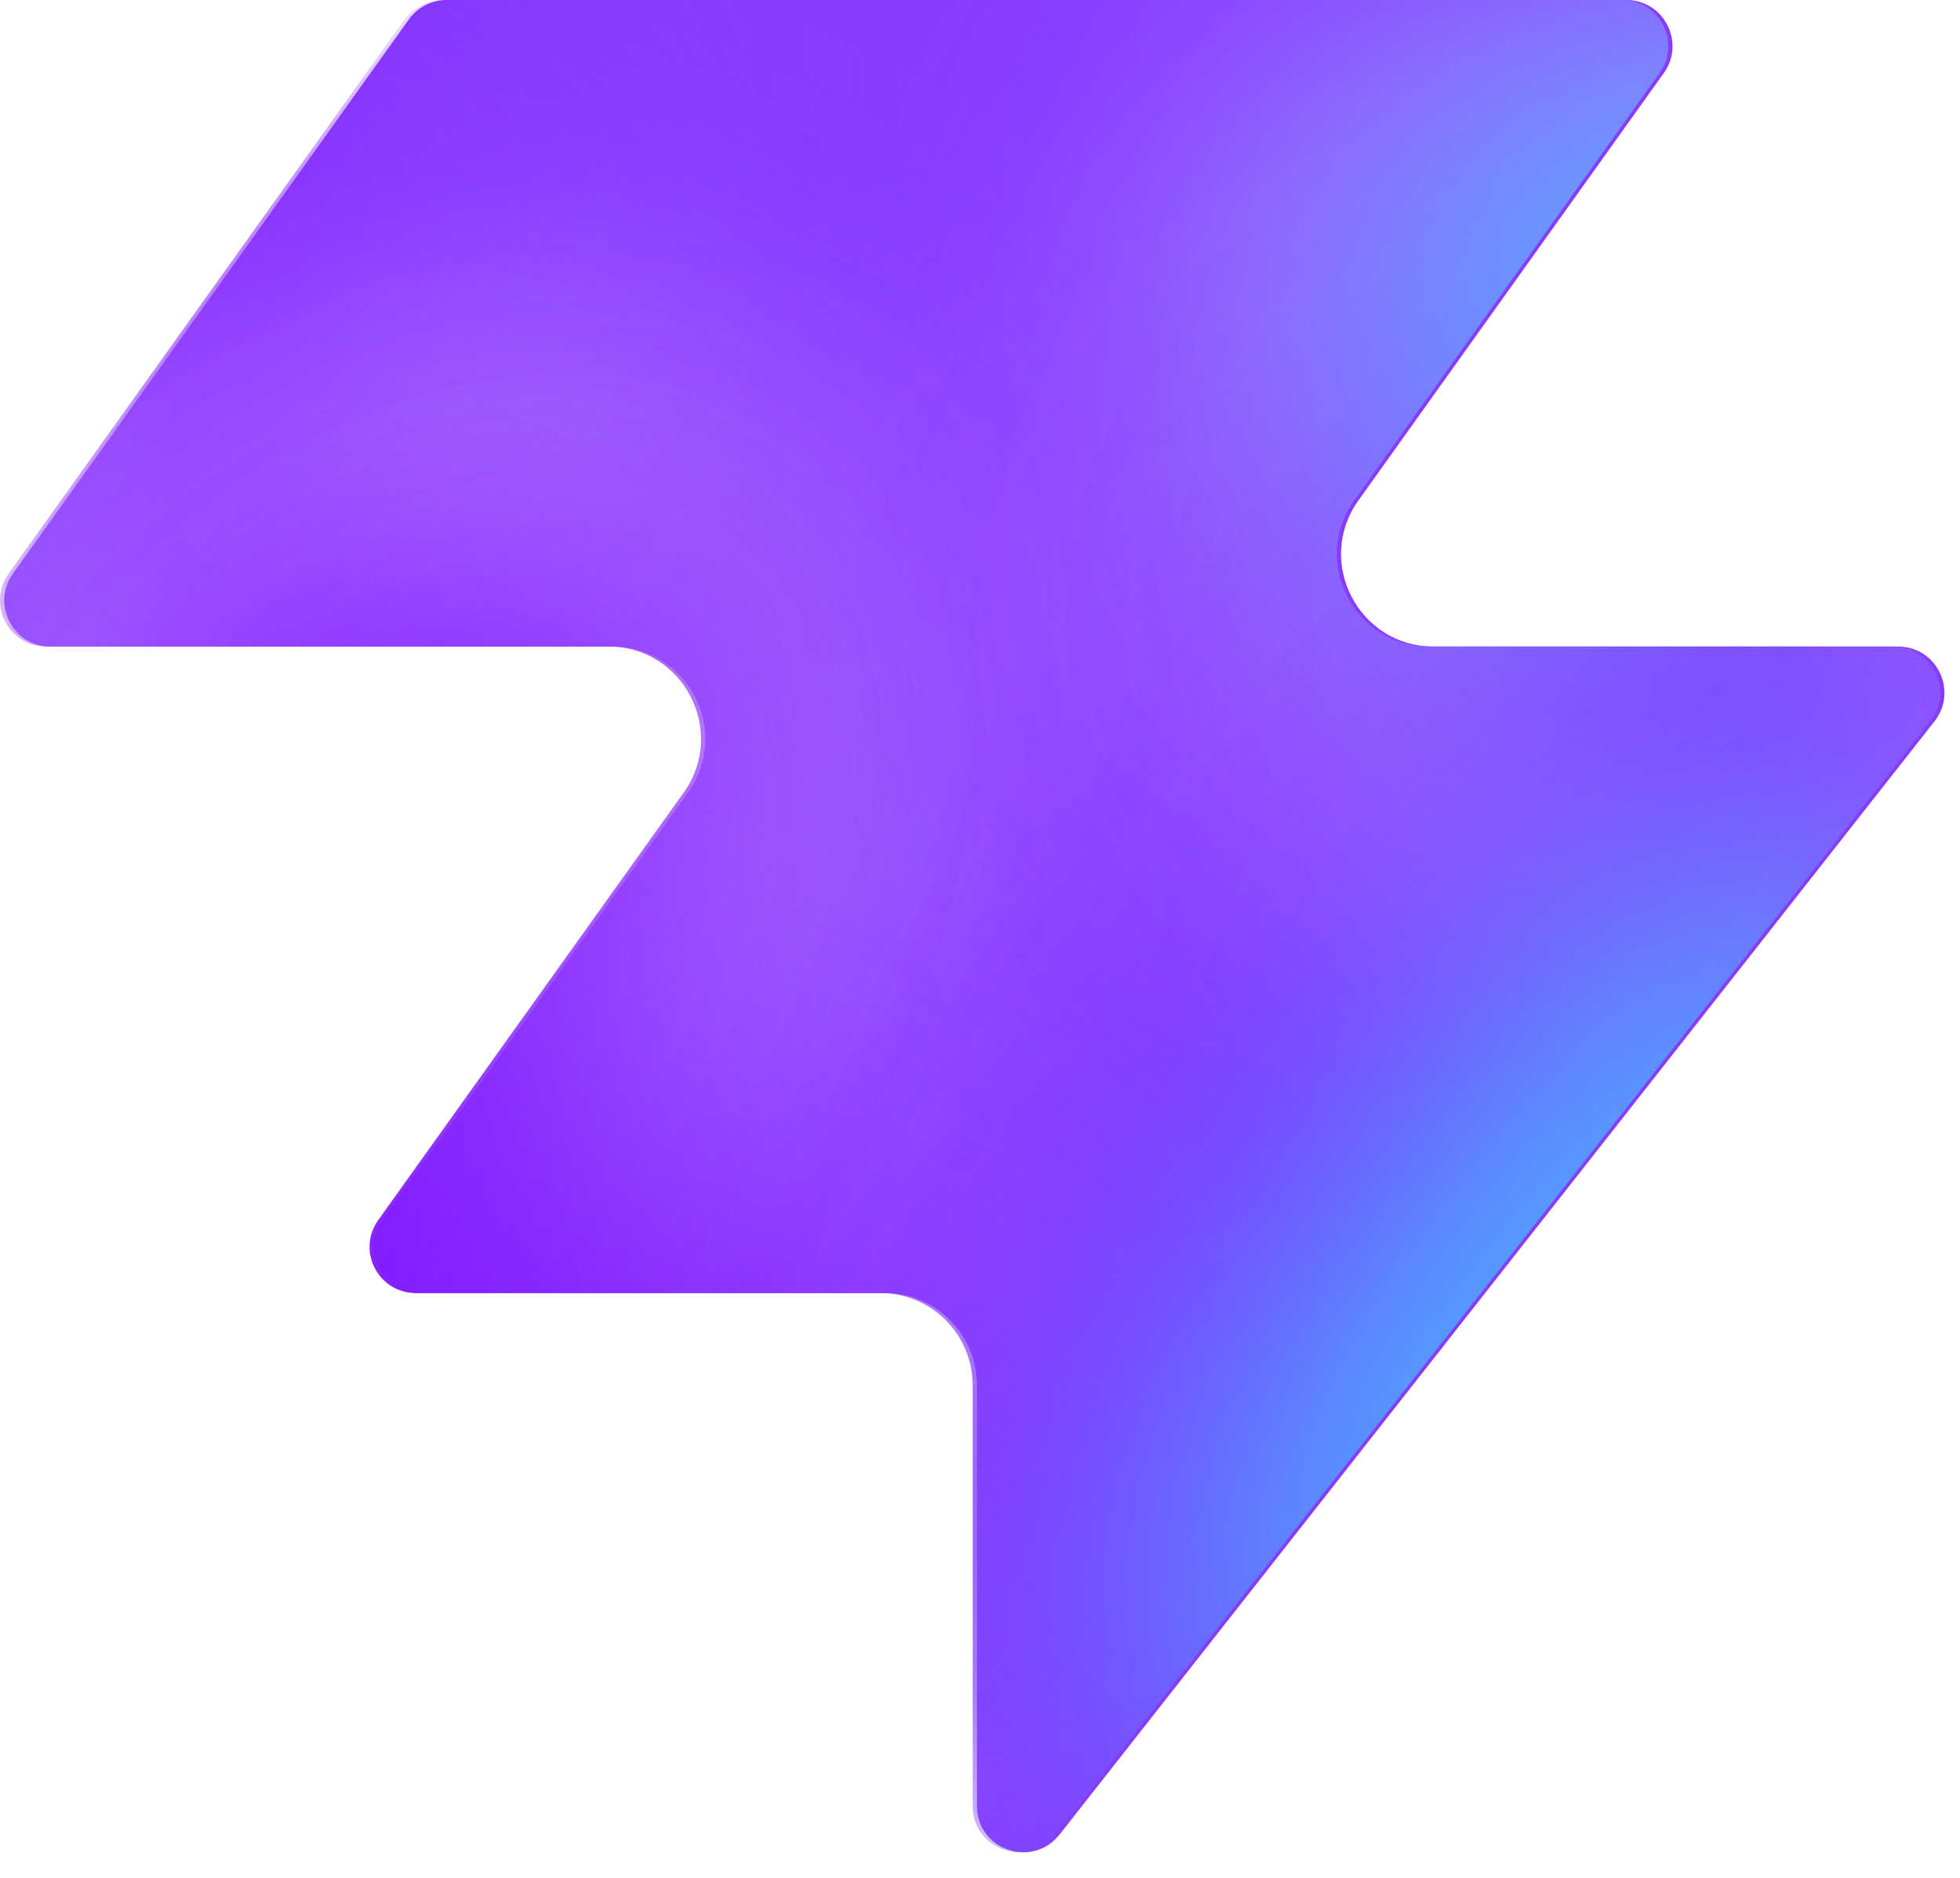
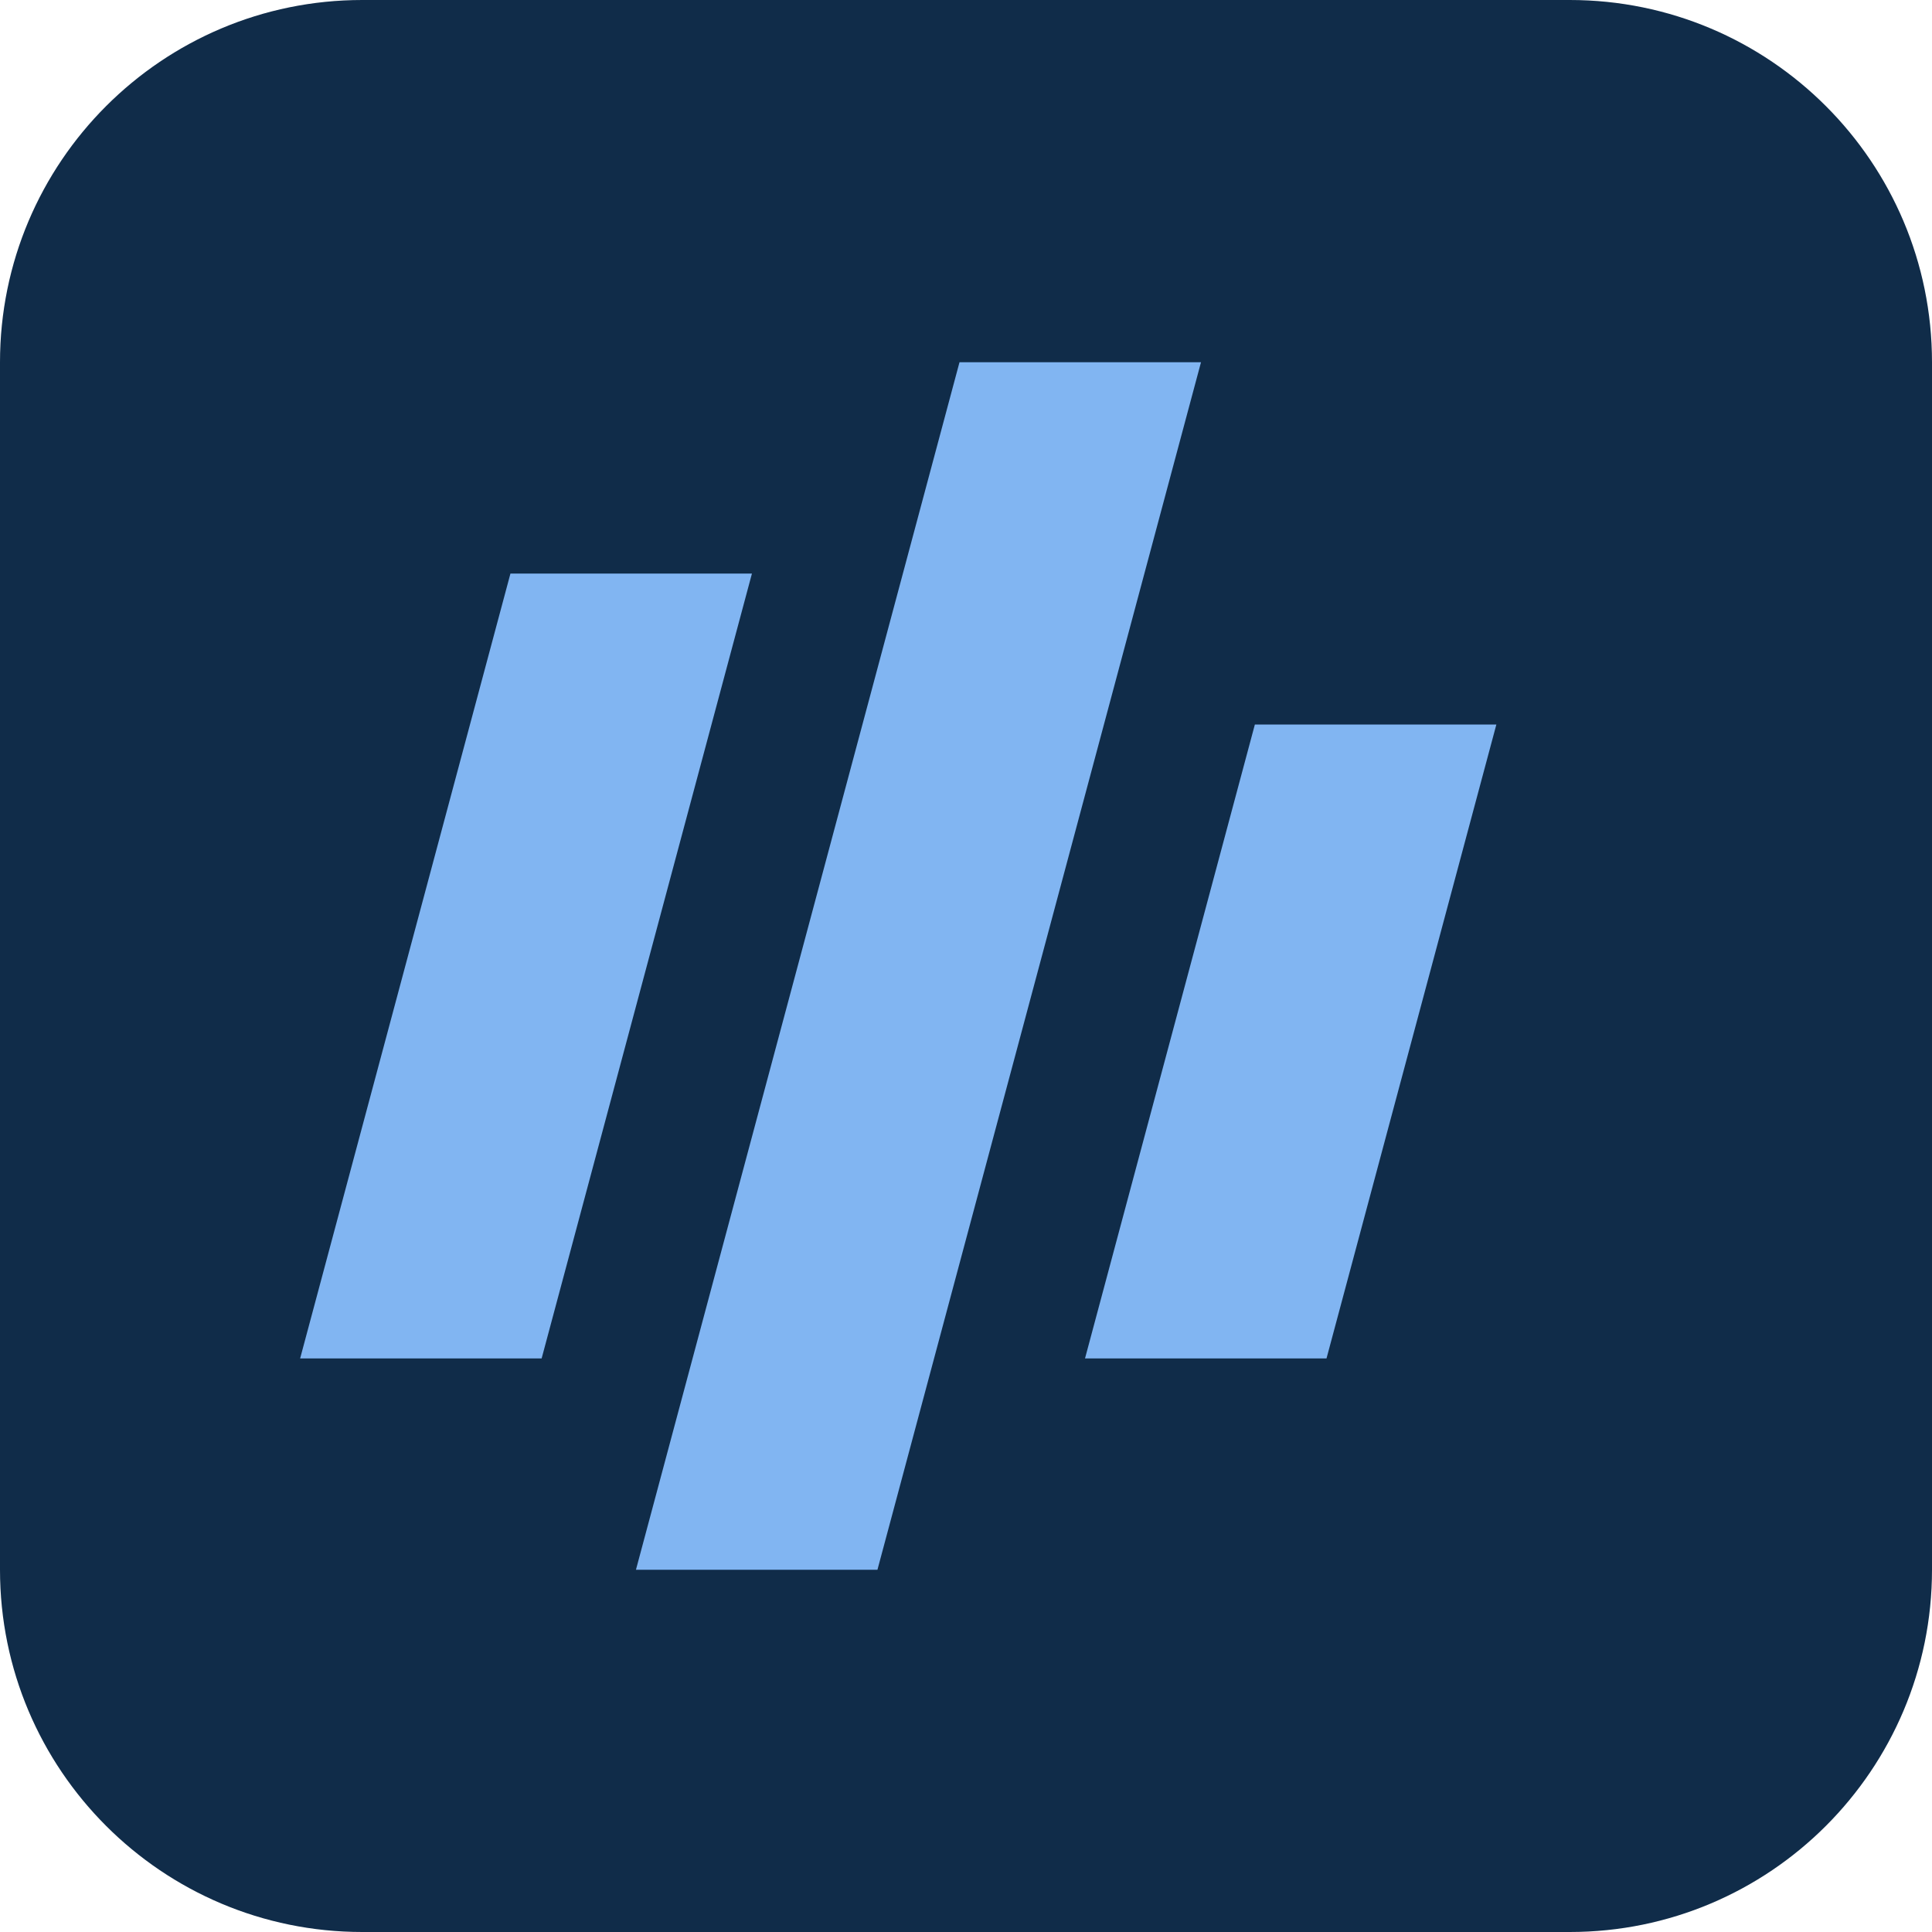
- <svg xmlns="http://www.w3.org/2000/svg" width="48" height="46" fill="none" viewBox="0 0 48 46">
-   <path fill="#863bff" d="M25.946 44.938c-.664.845-2.021.375-2.021-.698V33.937a2.26 2.26 0 0 0-2.262-2.262H10.287c-.92 0-1.456-1.04-.92-1.788l7.48-10.471c1.07-1.497 0-3.578-1.842-3.578H1.237c-.92 0-1.456-1.04-.92-1.788L10.013.474c.214-.297.556-.474.92-.474h28.894c.92 0 1.456 1.04.92 1.788l-7.48 10.471c-1.07 1.498 0 3.579 1.842 3.579h11.377c.943 0 1.473 1.088.89 1.83L25.947 44.94z" style="fill:#863bff;fill:color(display-p3 .525 .23 1);fill-opacity:1" />
-   <mask id="a" width="48" height="46" x="0" y="0" maskUnits="userSpaceOnUse" style="mask-type:alpha">
-     <path fill="#000" d="M25.842 44.938c-.664.844-2.021.375-2.021-.698V33.937a2.26 2.26 0 0 0-2.262-2.262H10.183c-.92 0-1.456-1.04-.92-1.788l7.48-10.471c1.07-1.498 0-3.579-1.842-3.579H1.133c-.92 0-1.456-1.04-.92-1.787L9.91.473c.214-.297.556-.474.92-.474h28.894c.92 0 1.456 1.04.92 1.788l-7.48 10.471c-1.07 1.498 0 3.578 1.842 3.578h11.377c.943 0 1.473 1.088.89 1.832L25.843 44.94z" style="fill:#000;fill-opacity:1" />
-   </mask>
-   <g mask="url(#a)">
-     <g filter="url(#b)">
-       <ellipse cx="5.508" cy="14.704" fill="#ede6ff" rx="5.508" ry="14.704" style="fill:#ede6ff;fill:color(display-p3 .927 .903 1);fill-opacity:1" transform="matrix(.00324 1 1 -.00324 -4.47 31.516)" />
-     </g>
-     <g filter="url(#c)">
-       <ellipse cx="10.399" cy="29.851" fill="#ede6ff" rx="10.399" ry="29.851" style="fill:#ede6ff;fill:color(display-p3 .927 .903 1);fill-opacity:1" transform="matrix(.00324 1 1 -.00324 -39.328 7.883)" />
-     </g>
-     <g filter="url(#d)">
-       <ellipse cx="5.508" cy="30.487" fill="#7e14ff" rx="5.508" ry="30.487" style="fill:#7e14ff;fill:color(display-p3 .492 .077 1);fill-opacity:1" transform="rotate(89.814 -25.913 -14.639)scale(1 -1)" />
-     </g>
-     <g filter="url(#e)">
-       <ellipse cx="5.508" cy="30.599" fill="#7e14ff" rx="5.508" ry="30.599" style="fill:#7e14ff;fill:color(display-p3 .492 .077 1);fill-opacity:1" transform="rotate(89.814 -32.644 -3.334)scale(1 -1)" />
-     </g>
-     <g filter="url(#f)">
-       <ellipse cx="5.508" cy="30.599" fill="#7e14ff" rx="5.508" ry="30.599" style="fill:#7e14ff;fill:color(display-p3 .492 .077 1);fill-opacity:1" transform="matrix(.00324 1 1 -.00324 -34.34 30.47)" />
-     </g>
-     <g filter="url(#g)">
-       <ellipse cx="14.072" cy="22.078" fill="#ede6ff" rx="14.072" ry="22.078" style="fill:#ede6ff;fill:color(display-p3 .927 .903 1);fill-opacity:1" transform="rotate(93.35 24.506 48.493)scale(-1 1)" />
-     </g>
-     <g filter="url(#h)">
-       <ellipse cx="3.47" cy="21.501" fill="#7e14ff" rx="3.47" ry="21.501" style="fill:#7e14ff;fill:color(display-p3 .492 .077 1);fill-opacity:1" transform="rotate(89.009 28.708 47.59)scale(-1 1)" />
-     </g>
-     <g filter="url(#i)">
-       <ellipse cx="3.47" cy="21.501" fill="#7e14ff" rx="3.47" ry="21.501" style="fill:#7e14ff;fill:color(display-p3 .492 .077 1);fill-opacity:1" transform="rotate(89.009 28.708 47.59)scale(-1 1)" />
-     </g>
-     <g filter="url(#j)">
-       <ellipse cx=".387" cy="8.972" fill="#7e14ff" rx="4.407" ry="29.108" style="fill:#7e14ff;fill:color(display-p3 .492 .077 1);fill-opacity:1" transform="rotate(39.51 .387 8.972)" />
-     </g>
-     <g filter="url(#k)">
-       <ellipse cx="47.523" cy="-6.092" fill="#7e14ff" rx="4.407" ry="29.108" style="fill:#7e14ff;fill:color(display-p3 .492 .077 1);fill-opacity:1" transform="rotate(37.892 47.523 -6.092)" />
-     </g>
-     <g filter="url(#l)">
-       <ellipse cx="41.412" cy="6.333" fill="#47bfff" rx="5.971" ry="9.665" style="fill:#47bfff;fill:color(display-p3 .28 .748 1);fill-opacity:1" transform="rotate(37.892 41.412 6.333)" />
-     </g>
-     <g filter="url(#m)">
-       <ellipse cx="-1.879" cy="38.332" fill="#7e14ff" rx="4.407" ry="29.108" style="fill:#7e14ff;fill:color(display-p3 .492 .077 1);fill-opacity:1" transform="rotate(37.892 -1.88 38.332)" />
-     </g>
-     <g filter="url(#n)">
-       <ellipse cx="-1.879" cy="38.332" fill="#7e14ff" rx="4.407" ry="29.108" style="fill:#7e14ff;fill:color(display-p3 .492 .077 1);fill-opacity:1" transform="rotate(37.892 -1.88 38.332)" />
-     </g>
-     <g filter="url(#o)">
-       <ellipse cx="35.651" cy="29.907" fill="#7e14ff" rx="4.407" ry="29.108" style="fill:#7e14ff;fill:color(display-p3 .492 .077 1);fill-opacity:1" transform="rotate(37.892 35.651 29.907)" />
-     </g>
-     <g filter="url(#p)">
-       <ellipse cx="38.418" cy="32.4" fill="#47bfff" rx="5.971" ry="15.297" style="fill:#47bfff;fill:color(display-p3 .28 .748 1);fill-opacity:1" transform="rotate(37.892 38.418 32.4)" />
-     </g>
+ <svg xmlns="http://www.w3.org/2000/svg" viewBox="0 0 64 64">
+   <rect width="64" height="64" rx="12" fill="#102c49" />
+   <g fill="#81b5f2" transform="skewX(-15)">
+     <path d="M22 19h8v26h-8zM35 12h8v40h-8zM48 24h8v21h-8z" />
  </g>
-   <defs>
-     <filter id="b" width="60.045" height="41.654" x="-19.77" y="16.149" color-interpolation-filters="sRGB" filterUnits="userSpaceOnUse">
-       <feFlood flood-opacity="0" result="BackgroundImageFix" />
-       <feBlend in="SourceGraphic" in2="BackgroundImageFix" result="shape" />
-       <feGaussianBlur result="effect1_foregroundBlur_2002_17158" stdDeviation="7.659" />
-     </filter>
-     <filter id="c" width="90.34" height="51.437" x="-54.613" y="-7.533" color-interpolation-filters="sRGB" filterUnits="userSpaceOnUse">
-       <feFlood flood-opacity="0" result="BackgroundImageFix" />
-       <feBlend in="SourceGraphic" in2="BackgroundImageFix" result="shape" />
-       <feGaussianBlur result="effect1_foregroundBlur_2002_17158" stdDeviation="7.659" />
-     </filter>
-     <filter id="d" width="79.355" height="29.4" x="-49.64" y="2.03" color-interpolation-filters="sRGB" filterUnits="userSpaceOnUse">
-       <feFlood flood-opacity="0" result="BackgroundImageFix" />
-       <feBlend in="SourceGraphic" in2="BackgroundImageFix" result="shape" />
-       <feGaussianBlur result="effect1_foregroundBlur_2002_17158" stdDeviation="4.596" />
-     </filter>
-     <filter id="e" width="79.579" height="29.4" x="-45.045" y="20.029" color-interpolation-filters="sRGB" filterUnits="userSpaceOnUse">
-       <feFlood flood-opacity="0" result="BackgroundImageFix" />
-       <feBlend in="SourceGraphic" in2="BackgroundImageFix" result="shape" />
-       <feGaussianBlur result="effect1_foregroundBlur_2002_17158" stdDeviation="4.596" />
-     </filter>
-     <filter id="f" width="79.579" height="29.4" x="-43.513" y="21.178" color-interpolation-filters="sRGB" filterUnits="userSpaceOnUse">
-       <feFlood flood-opacity="0" result="BackgroundImageFix" />
-       <feBlend in="SourceGraphic" in2="BackgroundImageFix" result="shape" />
-       <feGaussianBlur result="effect1_foregroundBlur_2002_17158" stdDeviation="4.596" />
-     </filter>
-     <filter id="g" width="74.749" height="58.852" x="15.756" y="-17.901" color-interpolation-filters="sRGB" filterUnits="userSpaceOnUse">
-       <feFlood flood-opacity="0" result="BackgroundImageFix" />
-       <feBlend in="SourceGraphic" in2="BackgroundImageFix" result="shape" />
-       <feGaussianBlur result="effect1_foregroundBlur_2002_17158" stdDeviation="7.659" />
-     </filter>
-     <filter id="h" width="61.377" height="25.362" x="23.548" y="2.284" color-interpolation-filters="sRGB" filterUnits="userSpaceOnUse">
-       <feFlood flood-opacity="0" result="BackgroundImageFix" />
-       <feBlend in="SourceGraphic" in2="BackgroundImageFix" result="shape" />
-       <feGaussianBlur result="effect1_foregroundBlur_2002_17158" stdDeviation="4.596" />
-     </filter>
-     <filter id="i" width="61.377" height="25.362" x="23.548" y="2.284" color-interpolation-filters="sRGB" filterUnits="userSpaceOnUse">
-       <feFlood flood-opacity="0" result="BackgroundImageFix" />
-       <feBlend in="SourceGraphic" in2="BackgroundImageFix" result="shape" />
-       <feGaussianBlur result="effect1_foregroundBlur_2002_17158" stdDeviation="4.596" />
-     </filter>
-     <filter id="j" width="56.045" height="63.649" x="-27.636" y="-22.853" color-interpolation-filters="sRGB" filterUnits="userSpaceOnUse">
-       <feFlood flood-opacity="0" result="BackgroundImageFix" />
-       <feBlend in="SourceGraphic" in2="BackgroundImageFix" result="shape" />
-       <feGaussianBlur result="effect1_foregroundBlur_2002_17158" stdDeviation="4.596" />
-     </filter>
-     <filter id="k" width="54.814" height="64.646" x="20.116" y="-38.415" color-interpolation-filters="sRGB" filterUnits="userSpaceOnUse">
-       <feFlood flood-opacity="0" result="BackgroundImageFix" />
-       <feBlend in="SourceGraphic" in2="BackgroundImageFix" result="shape" />
-       <feGaussianBlur result="effect1_foregroundBlur_2002_17158" stdDeviation="4.596" />
-     </filter>
-     <filter id="l" width="33.541" height="35.313" x="24.641" y="-11.323" color-interpolation-filters="sRGB" filterUnits="userSpaceOnUse">
-       <feFlood flood-opacity="0" result="BackgroundImageFix" />
-       <feBlend in="SourceGraphic" in2="BackgroundImageFix" result="shape" />
-       <feGaussianBlur result="effect1_foregroundBlur_2002_17158" stdDeviation="4.596" />
-     </filter>
-     <filter id="m" width="54.814" height="64.646" x="-29.286" y="6.009" color-interpolation-filters="sRGB" filterUnits="userSpaceOnUse">
-       <feFlood flood-opacity="0" result="BackgroundImageFix" />
-       <feBlend in="SourceGraphic" in2="BackgroundImageFix" result="shape" />
-       <feGaussianBlur result="effect1_foregroundBlur_2002_17158" stdDeviation="4.596" />
-     </filter>
-     <filter id="n" width="54.814" height="64.646" x="-29.286" y="6.009" color-interpolation-filters="sRGB" filterUnits="userSpaceOnUse">
-       <feFlood flood-opacity="0" result="BackgroundImageFix" />
-       <feBlend in="SourceGraphic" in2="BackgroundImageFix" result="shape" />
-       <feGaussianBlur result="effect1_foregroundBlur_2002_17158" stdDeviation="4.596" />
-     </filter>
-     <filter id="o" width="54.814" height="64.646" x="8.244" y="-2.416" color-interpolation-filters="sRGB" filterUnits="userSpaceOnUse">
-       <feFlood flood-opacity="0" result="BackgroundImageFix" />
-       <feBlend in="SourceGraphic" in2="BackgroundImageFix" result="shape" />
-       <feGaussianBlur result="effect1_foregroundBlur_2002_17158" stdDeviation="4.596" />
-     </filter>
-     <filter id="p" width="39.409" height="43.623" x="18.713" y="10.588" color-interpolation-filters="sRGB" filterUnits="userSpaceOnUse">
-       <feFlood flood-opacity="0" result="BackgroundImageFix" />
-       <feBlend in="SourceGraphic" in2="BackgroundImageFix" result="shape" />
-       <feGaussianBlur result="effect1_foregroundBlur_2002_17158" stdDeviation="4.596" />
-     </filter>
-   </defs>
</svg>
